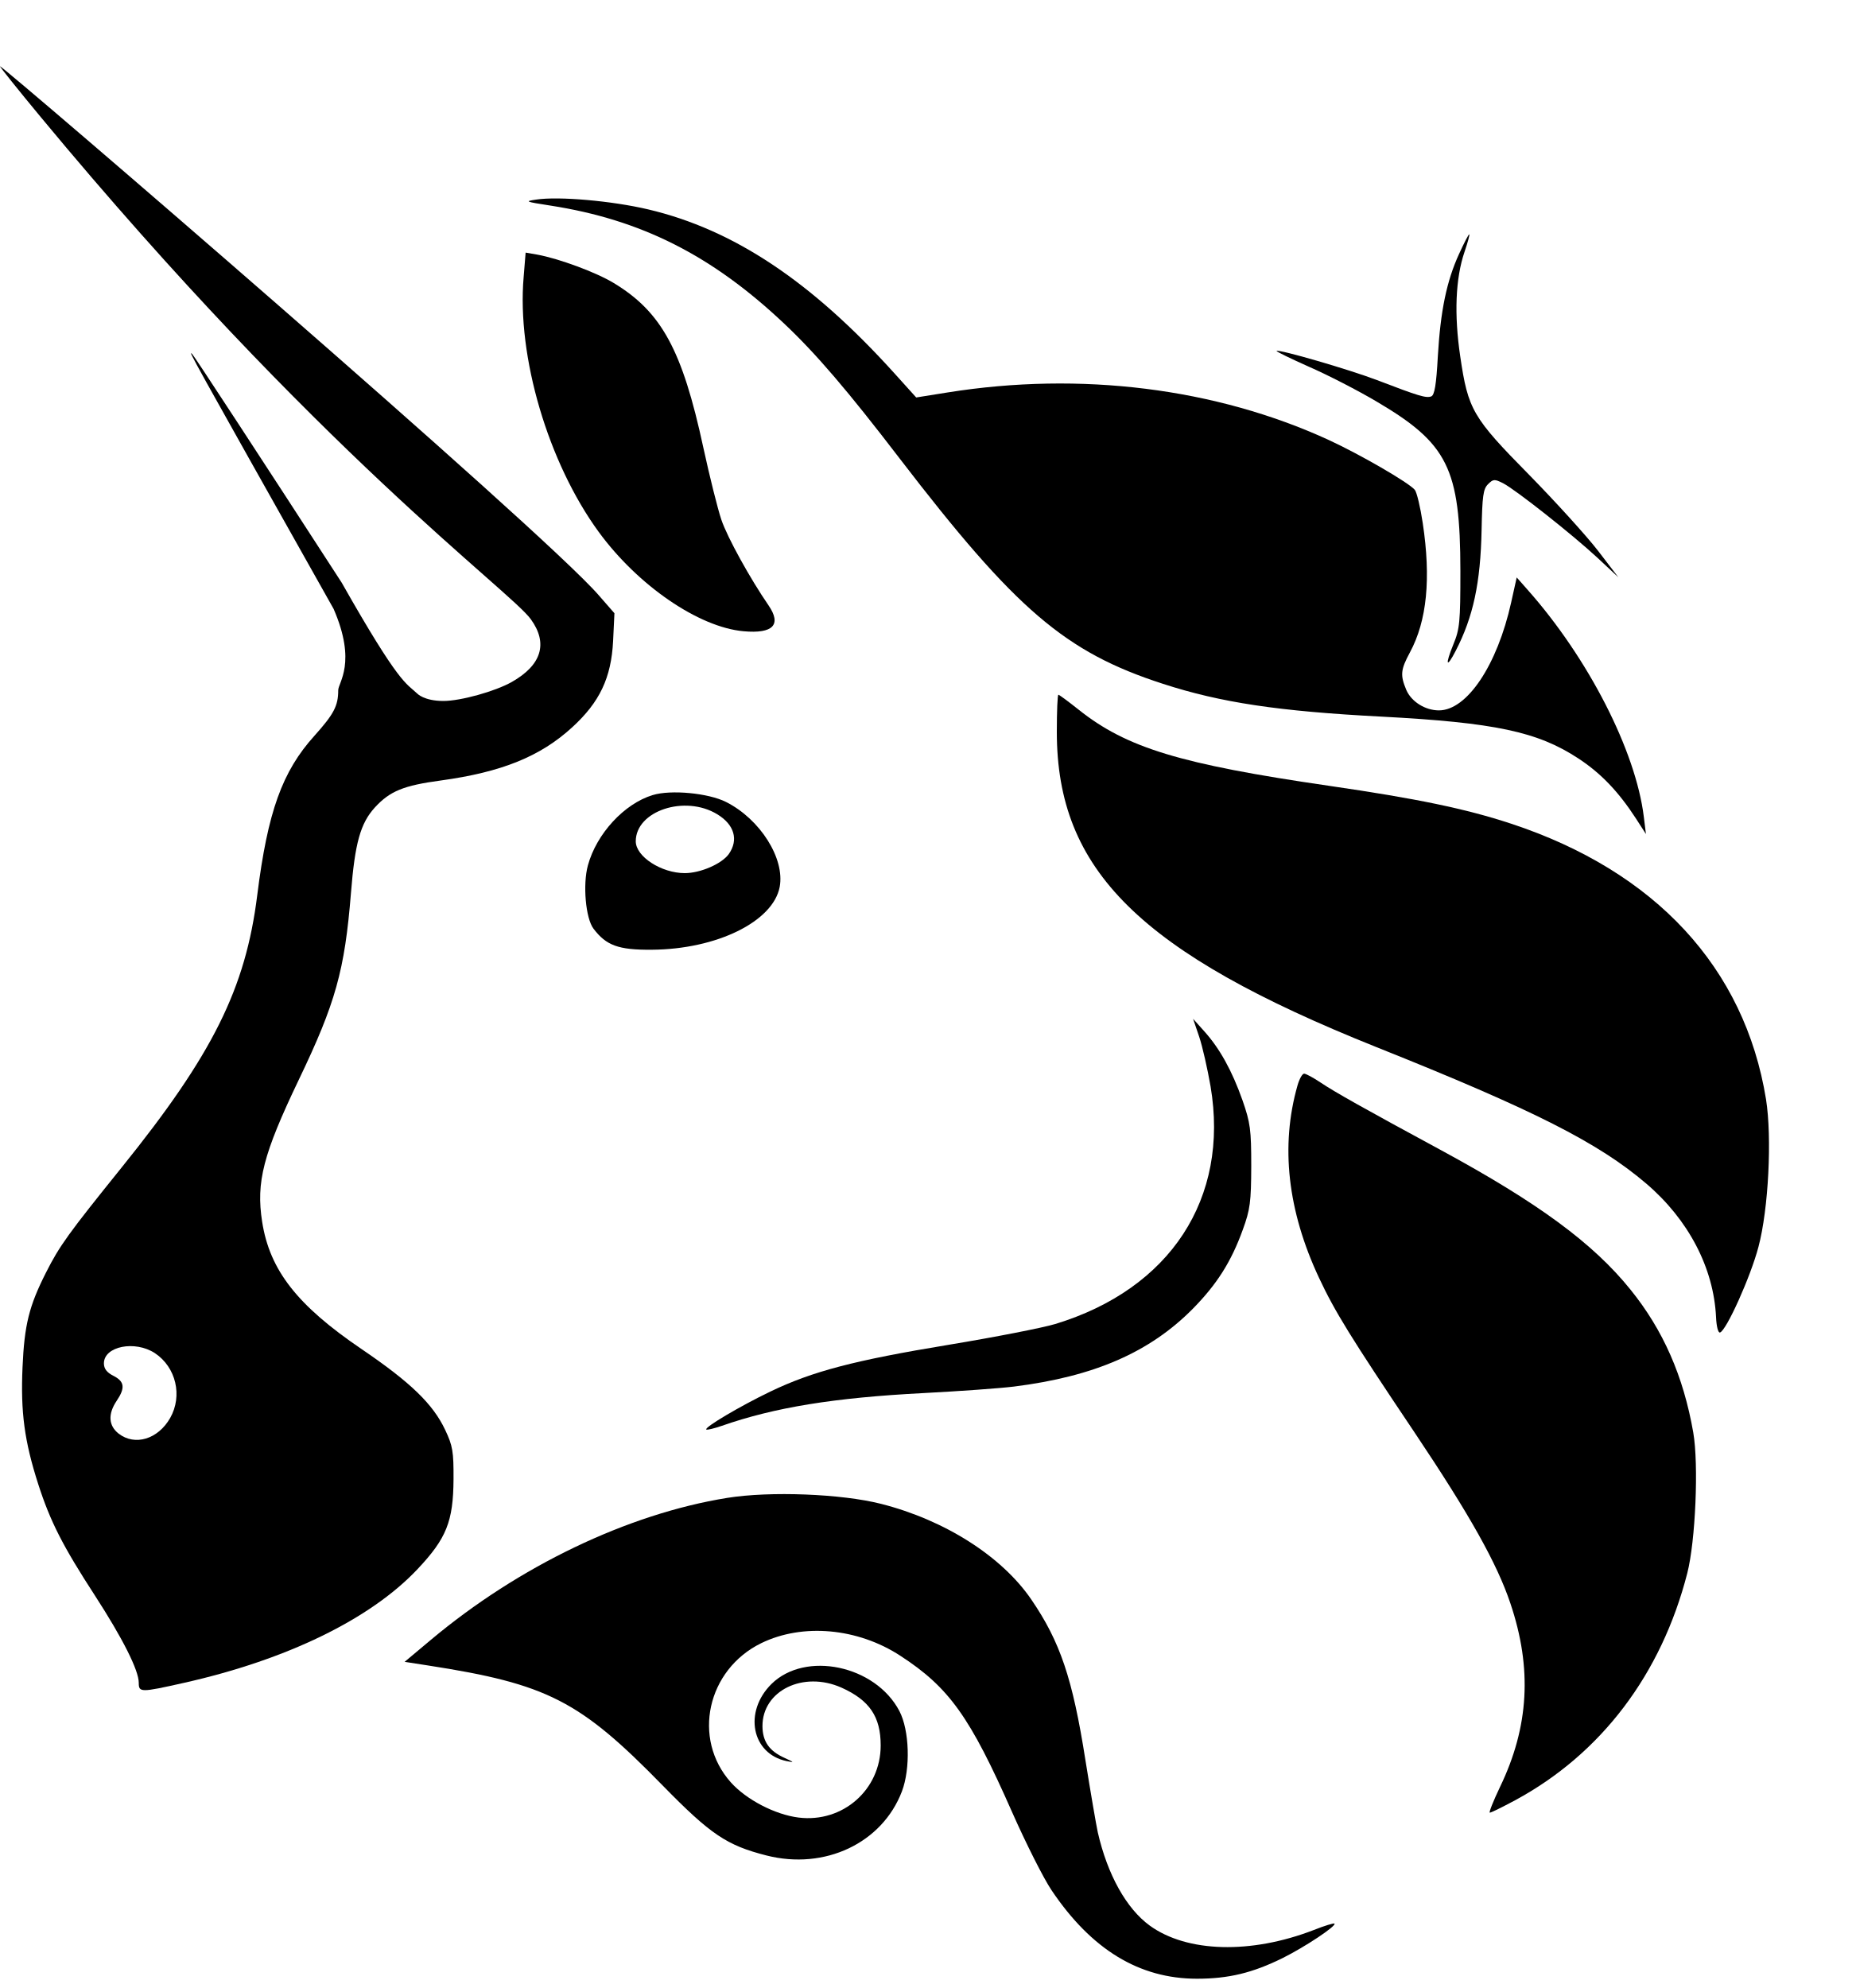
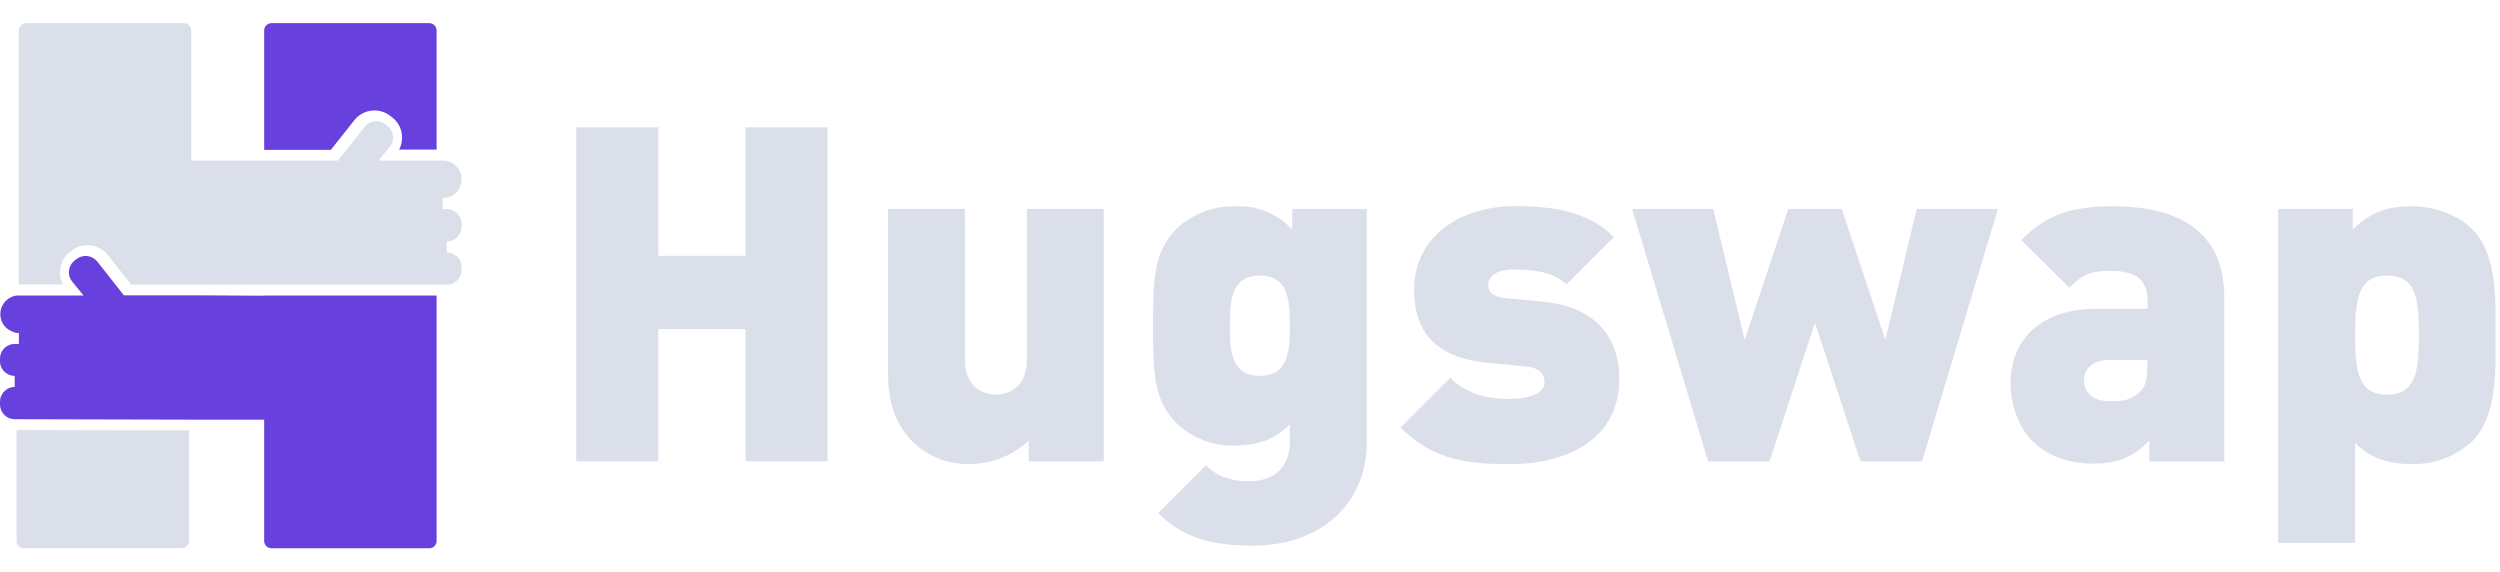
- <svg xmlns="http://www.w3.org/2000/svg" width="14" height="15" viewBox="0 0 14 15" fill="none">
-   <g style="mix-blend-mode:darken">
-     <path d="M4.152 1.551C3.964 1.522 3.956 1.519 4.045 1.506C4.214 1.48 4.615 1.515 4.891 1.58C5.535 1.732 6.121 2.122 6.747 2.815L6.913 2.999L7.151 2.961C8.153 2.801 9.172 2.928 10.024 3.319C10.259 3.427 10.629 3.641 10.675 3.696C10.69 3.714 10.717 3.827 10.735 3.947C10.798 4.365 10.767 4.684 10.638 4.923C10.568 5.053 10.564 5.094 10.611 5.206C10.649 5.294 10.753 5.36 10.857 5.36C11.069 5.36 11.297 5.019 11.402 4.546L11.444 4.357L11.527 4.451C11.983 4.965 12.342 5.665 12.403 6.163L12.419 6.293L12.343 6.175C12.211 5.972 12.078 5.833 11.908 5.722C11.602 5.521 11.279 5.452 10.422 5.407C9.648 5.367 9.21 5.301 8.776 5.16C8.037 4.921 7.665 4.602 6.787 3.458C6.397 2.949 6.157 2.668 5.917 2.442C5.372 1.927 4.837 1.657 4.152 1.551Z" fill="black" />
-     <path d="M10.849 2.686C10.869 2.346 10.915 2.121 11.009 1.916C11.046 1.835 11.08 1.768 11.086 1.768C11.091 1.768 11.075 1.828 11.05 1.901C10.982 2.101 10.971 2.373 11.018 2.69C11.077 3.092 11.111 3.15 11.539 3.584C11.739 3.788 11.972 4.045 12.057 4.155L12.211 4.356L12.057 4.212C11.869 4.037 11.436 3.695 11.341 3.646C11.277 3.614 11.267 3.614 11.228 3.653C11.191 3.689 11.184 3.743 11.179 3.999C11.171 4.398 11.116 4.654 10.984 4.91C10.913 5.048 10.902 5.019 10.966 4.862C11.014 4.746 11.019 4.694 11.019 4.308C11.018 3.533 10.925 3.346 10.382 3.027C10.245 2.946 10.018 2.829 9.878 2.768C9.739 2.706 9.628 2.652 9.632 2.648C9.647 2.633 10.177 2.787 10.39 2.868C10.708 2.99 10.76 3.005 10.799 2.991C10.824 2.981 10.837 2.906 10.849 2.686Z" fill="black" />
-     <path d="M4.517 4.013C4.136 3.491 3.899 2.69 3.951 2.091L3.966 1.906L4.053 1.921C4.217 1.951 4.498 2.055 4.63 2.135C4.991 2.353 5.148 2.64 5.307 3.378C5.354 3.594 5.415 3.839 5.443 3.922C5.488 4.055 5.66 4.366 5.799 4.568C5.899 4.714 5.833 4.783 5.611 4.763C5.272 4.733 4.813 4.418 4.517 4.013Z" fill="black" />
-     <path d="M10.386 7.901C8.602 7.187 7.974 6.567 7.974 5.522C7.974 5.368 7.979 5.242 7.986 5.242C7.992 5.242 8.061 5.293 8.139 5.355C8.501 5.643 8.906 5.766 10.027 5.929C10.688 6.025 11.059 6.102 11.402 6.215C12.49 6.574 13.164 7.302 13.325 8.294C13.371 8.583 13.344 9.123 13.268 9.408C13.209 9.633 13.026 10.039 12.978 10.054C12.964 10.059 12.951 10.008 12.948 9.938C12.93 9.566 12.74 9.203 12.422 8.931C12.06 8.622 11.575 8.376 10.386 7.901Z" fill="black" />
-     <path d="M9.134 8.197C9.111 8.065 9.073 7.896 9.048 7.822L9.002 7.687L9.087 7.782C9.204 7.912 9.296 8.079 9.375 8.302C9.434 8.472 9.441 8.522 9.441 8.798C9.44 9.069 9.433 9.126 9.377 9.279C9.29 9.52 9.182 9.69 9.001 9.874C8.675 10.204 8.256 10.386 7.651 10.462C7.546 10.475 7.24 10.497 6.971 10.511C6.292 10.546 5.845 10.619 5.444 10.759C5.386 10.779 5.335 10.791 5.329 10.786C5.313 10.77 5.587 10.608 5.812 10.5C6.13 10.347 6.447 10.264 7.157 10.147C7.508 10.089 7.87 10.018 7.962 9.99C8.83 9.726 9.277 9.043 9.134 8.197Z" fill="black" />
-     <path d="M9.952 9.641C9.715 9.135 9.66 8.646 9.79 8.19C9.804 8.141 9.826 8.101 9.84 8.101C9.853 8.101 9.909 8.131 9.964 8.168C10.073 8.241 10.292 8.364 10.876 8.68C11.604 9.075 12.02 9.38 12.302 9.73C12.549 10.035 12.702 10.384 12.776 10.808C12.818 11.049 12.793 11.628 12.731 11.87C12.535 12.634 12.08 13.234 11.431 13.584C11.336 13.635 11.251 13.677 11.241 13.677C11.232 13.678 11.267 13.59 11.318 13.483C11.537 13.029 11.562 12.588 11.396 12.097C11.295 11.796 11.089 11.429 10.673 10.808C10.189 10.087 10.071 9.895 9.952 9.641Z" fill="black" />
-     <path d="M3.25 12.374C3.913 11.818 4.736 11.423 5.487 11.302C5.81 11.25 6.349 11.271 6.648 11.347C7.128 11.469 7.558 11.742 7.781 12.068C7.999 12.387 8.093 12.664 8.19 13.282C8.229 13.525 8.271 13.77 8.283 13.825C8.356 14.145 8.499 14.401 8.675 14.529C8.956 14.733 9.439 14.746 9.914 14.562C9.994 14.53 10.064 14.509 10.069 14.514C10.086 14.531 9.847 14.69 9.678 14.774C9.451 14.886 9.271 14.93 9.031 14.93C8.596 14.93 8.235 14.71 7.934 14.262C7.874 14.173 7.741 13.909 7.637 13.674C7.319 12.953 7.162 12.733 6.793 12.493C6.471 12.283 6.056 12.246 5.744 12.398C5.335 12.598 5.22 13.118 5.514 13.448C5.631 13.579 5.848 13.692 6.026 13.714C6.359 13.755 6.645 13.504 6.645 13.17C6.645 12.953 6.561 12.829 6.35 12.734C6.061 12.605 5.752 12.756 5.753 13.025C5.754 13.14 5.804 13.212 5.92 13.264C5.994 13.298 5.996 13.3 5.935 13.288C5.671 13.233 5.609 12.916 5.821 12.706C6.077 12.454 6.605 12.565 6.786 12.91C6.862 13.055 6.871 13.343 6.805 13.517C6.656 13.907 6.223 14.112 5.783 14C5.484 13.924 5.362 13.842 5.001 13.473C4.374 12.831 4.131 12.706 3.227 12.566L3.053 12.539L3.25 12.374Z" fill="black" />
-     <path fill-rule="evenodd" clip-rule="evenodd" d="M0.308 0.884C2.402 3.41 3.845 4.452 4.005 4.672C4.137 4.854 4.087 5.018 3.861 5.146C3.735 5.217 3.475 5.289 3.346 5.289C3.199 5.289 3.148 5.233 3.148 5.233C3.063 5.153 3.015 5.167 2.578 4.396C1.972 3.46 1.464 2.684 1.45 2.671C1.418 2.641 1.419 2.642 2.517 4.594C2.694 5.001 2.552 5.15 2.552 5.208C2.552 5.326 2.519 5.388 2.373 5.551C2.129 5.821 2.02 6.125 1.941 6.754C1.853 7.459 1.605 7.957 0.917 8.81C0.515 9.309 0.449 9.4 0.347 9.602C0.219 9.855 0.184 9.997 0.17 10.316C0.155 10.655 0.184 10.873 0.288 11.197C0.379 11.48 0.474 11.666 0.717 12.04C0.926 12.363 1.047 12.603 1.047 12.697C1.047 12.771 1.061 12.771 1.386 12.698C2.163 12.524 2.794 12.217 3.149 11.841C3.369 11.608 3.42 11.48 3.422 11.161C3.423 10.953 3.416 10.909 3.359 10.789C3.267 10.594 3.099 10.431 2.728 10.179C2.243 9.85 2.035 9.584 1.978 9.219C1.931 8.919 1.986 8.708 2.254 8.148C2.532 7.569 2.601 7.322 2.648 6.739C2.678 6.362 2.719 6.213 2.828 6.093C2.942 5.969 3.044 5.927 3.326 5.889C3.785 5.826 4.077 5.708 4.317 5.488C4.525 5.298 4.612 5.114 4.626 4.837L4.636 4.627L4.519 4.493C4.098 4.004 0.026 0.5 0 0.5C-0.005 0.5 0.133 0.673 0.308 0.884ZM1.284 10.699C1.379 10.531 1.328 10.316 1.169 10.21C1.018 10.111 0.784 10.158 0.784 10.287C0.784 10.327 0.806 10.356 0.856 10.381C0.94 10.424 0.946 10.472 0.88 10.57C0.813 10.67 0.819 10.757 0.895 10.817C1.018 10.912 1.192 10.86 1.284 10.699Z" fill="black" />
-     <path fill-rule="evenodd" clip-rule="evenodd" d="M4.925 5.999C4.71 6.064 4.501 6.291 4.436 6.529C4.396 6.674 4.419 6.929 4.478 7.007C4.574 7.134 4.666 7.168 4.917 7.166C5.407 7.163 5.833 6.954 5.883 6.692C5.923 6.478 5.736 6.181 5.478 6.051C5.345 5.984 5.062 5.957 4.925 5.999ZM5.499 6.444C5.574 6.337 5.541 6.222 5.412 6.144C5.168 5.995 4.797 6.118 4.797 6.348C4.797 6.463 4.99 6.588 5.167 6.588C5.285 6.588 5.446 6.518 5.499 6.444Z" fill="black" />
-   </g>
+ <svg xmlns="http://www.w3.org/2000/svg" width="105" height="24" viewBox="0 0 105 24" fill="none">
+   <path d="M7.939 18.077V22.717C7.939 22.799 7.907 22.877 7.849 22.935C7.791 22.992 7.713 23.025 7.631 23.025H1.005C0.923 23.025 0.845 22.992 0.787 22.935C0.729 22.877 0.697 22.799 0.697 22.717V18.061L7.939 18.077Z" fill="#DADFEA" />
+   <path d="M18.338 1.28V6.282H16.765C16.865 6.09 16.905 5.873 16.88 5.658C16.876 5.618 16.869 5.579 16.86 5.539C16.854 5.507 16.845 5.475 16.834 5.444C16.826 5.418 16.817 5.393 16.806 5.368L16.791 5.33C16.78 5.305 16.768 5.281 16.755 5.257C16.738 5.226 16.719 5.195 16.698 5.166C16.68 5.139 16.659 5.113 16.637 5.088C16.618 5.065 16.599 5.044 16.578 5.023C16.548 4.993 16.516 4.965 16.483 4.938L16.404 4.877C16.293 4.787 16.165 4.721 16.027 4.681C15.89 4.642 15.746 4.63 15.604 4.646C15.462 4.663 15.325 4.707 15.2 4.777C15.076 4.847 14.966 4.941 14.878 5.054L13.895 6.294H11.095V1.28C11.095 1.198 11.128 1.12 11.185 1.062C11.243 1.004 11.322 0.972 11.403 0.972H18.03C18.111 0.972 18.19 1.004 18.248 1.062C18.305 1.12 18.338 1.198 18.338 1.28Z" fill="#6840DD" />
+   <path d="M18.338 12.412V22.72C18.338 22.802 18.306 22.88 18.248 22.938C18.19 22.996 18.112 23.028 18.03 23.028H11.403C11.322 23.028 11.243 22.996 11.186 22.938C11.128 22.88 11.095 22.802 11.095 22.72V17.625H8.409H7.947L0.704 17.607H0.617C0.564 17.607 0.512 17.6 0.462 17.585C0.378 17.565 0.299 17.525 0.231 17.47C0.213 17.456 0.195 17.44 0.179 17.424C0.121 17.364 0.075 17.294 0.044 17.216C0.014 17.139 -0.001 17.057 0 16.974V16.873C4.4659e-05 16.791 0.016 16.71 0.048 16.634C0.08 16.559 0.126 16.49 0.185 16.433C0.2 16.417 0.217 16.403 0.234 16.39C0.3 16.333 0.378 16.293 0.462 16.272C0.512 16.258 0.564 16.251 0.617 16.251V15.789C0.564 15.788 0.512 15.78 0.462 15.765C0.377 15.744 0.298 15.703 0.231 15.647L0.187 15.611C0.127 15.553 0.079 15.483 0.047 15.405C0.015 15.328 -0.001 15.245 0 15.161V15.061C0 14.979 0.016 14.899 0.048 14.823C0.079 14.748 0.125 14.68 0.183 14.623C0.241 14.565 0.31 14.52 0.386 14.489C0.462 14.459 0.543 14.444 0.624 14.445H0.794V13.982C0.759 13.986 0.725 13.986 0.69 13.982C0.61 13.968 0.533 13.941 0.462 13.901C0.379 13.863 0.303 13.811 0.237 13.747C0.135 13.642 0.064 13.51 0.032 13.367C-0 13.224 0.008 13.075 0.056 12.936C0.104 12.797 0.19 12.675 0.303 12.582C0.417 12.489 0.554 12.43 0.7 12.411C0.735 12.408 0.77 12.408 0.805 12.411H3.509L3.027 11.82C2.924 11.69 2.878 11.525 2.897 11.361C2.917 11.196 3 11.046 3.13 10.944L3.21 10.882C3.34 10.78 3.506 10.734 3.67 10.753C3.834 10.773 3.984 10.857 4.087 10.987L5.204 12.404H7.939H8.402L11.095 12.42V12.412H18.338Z" fill="#6840DD" />
+   <path d="M19.388 9.413V9.514C19.388 9.66 19.337 9.802 19.243 9.914C19.15 10.027 19.02 10.103 18.876 10.13C18.838 10.137 18.8 10.141 18.762 10.141V10.603C18.8 10.603 18.838 10.606 18.876 10.614C19.021 10.639 19.152 10.715 19.246 10.828C19.339 10.941 19.39 11.084 19.388 11.23V11.331C19.388 11.477 19.337 11.619 19.243 11.731C19.15 11.844 19.02 11.92 18.876 11.947C18.838 11.954 18.8 11.958 18.762 11.958H8.023H5.512L4.532 10.714C4.355 10.488 4.095 10.342 3.811 10.307C3.526 10.272 3.238 10.35 3.011 10.526L2.933 10.589C2.734 10.746 2.597 10.967 2.544 11.214C2.491 11.461 2.525 11.719 2.642 11.944H0.893C0.857 11.944 0.822 11.944 0.788 11.944V1.28C0.788 1.198 0.82 1.12 0.878 1.062C0.936 1.004 1.014 0.972 1.096 0.972H7.722C7.804 0.972 7.882 1.004 7.94 1.062C7.998 1.12 8.03 1.198 8.03 1.28V6.744H14.194L15.316 5.328C15.367 5.263 15.429 5.209 15.501 5.168C15.573 5.128 15.652 5.102 15.733 5.093C15.815 5.083 15.898 5.09 15.977 5.113C16.056 5.136 16.129 5.175 16.193 5.227L16.272 5.288C16.401 5.39 16.485 5.54 16.504 5.703C16.524 5.867 16.478 6.032 16.377 6.162L15.891 6.744H18.596C18.612 6.743 18.628 6.743 18.645 6.744C18.724 6.748 18.802 6.764 18.876 6.792C19.026 6.849 19.155 6.951 19.247 7.083C19.338 7.215 19.387 7.372 19.387 7.533C19.387 7.693 19.338 7.85 19.247 7.982C19.155 8.115 19.026 8.216 18.876 8.273C18.802 8.302 18.724 8.318 18.645 8.321C18.628 8.322 18.612 8.322 18.596 8.321V8.783H18.762C18.8 8.783 18.838 8.787 18.876 8.794C19.02 8.821 19.151 8.898 19.244 9.011C19.338 9.124 19.389 9.267 19.388 9.413Z" fill="#DADFEA" />
+   <path d="M31.312 19.373V13.82H27.65V19.373H24.203V5.349H27.65V10.746H31.312V5.349H34.755V19.373H31.312Z" fill="#DADFEA" />
+   <path d="M43.206 19.374V18.507C42.541 19.135 41.66 19.485 40.745 19.485C40.307 19.502 39.87 19.43 39.461 19.274C39.051 19.119 38.677 18.882 38.36 18.579C37.455 17.674 37.298 16.668 37.298 15.547V8.776H40.528V15.119C40.528 16.339 41.395 16.576 41.827 16.576C42.259 16.576 43.128 16.339 43.128 15.119V8.776H46.358V19.374H43.206Z" fill="#DADFEA" />
+   <path d="M52.62 22.918C50.965 22.918 49.722 22.623 48.641 21.549L50.65 19.54C51.141 20.033 51.731 20.211 52.461 20.211C53.821 20.211 54.175 19.284 54.175 18.595V17.826C53.588 18.413 52.874 18.714 51.89 18.714C51.434 18.731 50.979 18.655 50.553 18.493C50.126 18.33 49.737 18.083 49.407 17.767C48.443 16.803 48.429 15.615 48.429 13.691C48.429 11.765 48.449 10.578 49.407 9.614C49.741 9.298 50.133 9.051 50.563 8.888C50.993 8.726 51.45 8.651 51.909 8.667C52.351 8.645 52.792 8.721 53.201 8.89C53.61 9.059 53.976 9.317 54.273 9.645V8.776H57.403V18.605C57.405 21.107 55.515 22.918 52.62 22.918ZM52.915 11.572C51.731 11.572 51.653 12.595 51.653 13.679C51.653 14.762 51.731 15.786 52.915 15.786C54.099 15.786 54.175 14.762 54.175 13.679C54.175 12.595 54.096 11.574 52.915 11.574V11.572Z" fill="#DADFEA" />
+   <path d="M63.43 19.491C61.834 19.491 60.279 19.412 58.821 17.955L60.909 15.868C61.795 16.754 62.937 16.754 63.489 16.754C63.962 16.754 64.868 16.615 64.868 16.063C64.868 15.768 64.729 15.453 64.099 15.394L62.464 15.236C60.633 15.06 59.392 14.232 59.392 12.165C59.392 9.817 61.499 8.657 63.606 8.657C65.34 8.657 66.736 8.913 67.783 9.958L65.793 11.947C65.261 11.415 64.375 11.317 63.548 11.317C62.765 11.317 62.505 11.691 62.505 11.928C62.505 12.045 62.464 12.44 63.194 12.515L64.829 12.673C67.053 12.892 68.012 14.213 68.012 15.907C68.012 18.407 65.891 19.491 63.43 19.491Z" fill="#DADFEA" />
+   <path d="M80.727 19.374H78.141L76.228 13.563L74.319 19.374H71.74L68.548 8.776H71.955L73.276 14.272L75.107 8.776H77.353L79.184 14.272L80.504 8.776H83.912L80.727 19.374Z" fill="#DADFEA" />
+   <path d="M90.27 19.373V18.507C89.621 19.156 89.03 19.471 87.907 19.471C86.843 19.471 85.951 19.117 85.364 18.526C84.777 17.936 84.444 17.03 84.444 16.044C84.444 14.45 85.528 12.971 88.05 12.971H90.202V12.697C90.202 11.73 89.728 11.376 88.605 11.376C87.78 11.376 87.432 11.572 86.913 12.085L84.894 10.085C85.976 9.003 86.962 8.667 88.754 8.667C91.788 8.667 93.422 9.929 93.422 12.509V19.383L90.27 19.373ZM90.192 15.119H88.552C87.923 15.119 87.529 15.473 87.529 15.966C87.529 16.459 87.883 16.852 88.592 16.852C89.224 16.852 89.519 16.793 89.873 16.461C90.11 16.244 90.188 15.909 90.188 15.396L90.192 15.119Z" fill="#DADFEA" />
+   <path d="M103.839 18.526C103.145 19.172 102.225 19.518 101.278 19.491C100.235 19.491 99.506 19.195 98.915 18.605V22.801H95.685V8.776H98.815V9.643C99.465 8.994 100.155 8.665 101.257 8.665C102.282 8.665 103.226 9.021 103.837 9.631C104.881 10.676 104.815 12.527 104.815 14.082C104.815 15.637 104.883 17.482 103.839 18.526ZM100.255 11.574C99.054 11.574 98.915 12.538 98.915 14.074C98.915 15.61 99.054 16.576 100.255 16.576C101.456 16.576 101.595 15.612 101.595 14.074C101.595 12.536 101.464 11.574 100.255 11.574Z" fill="#DADFEA" />
</svg>
